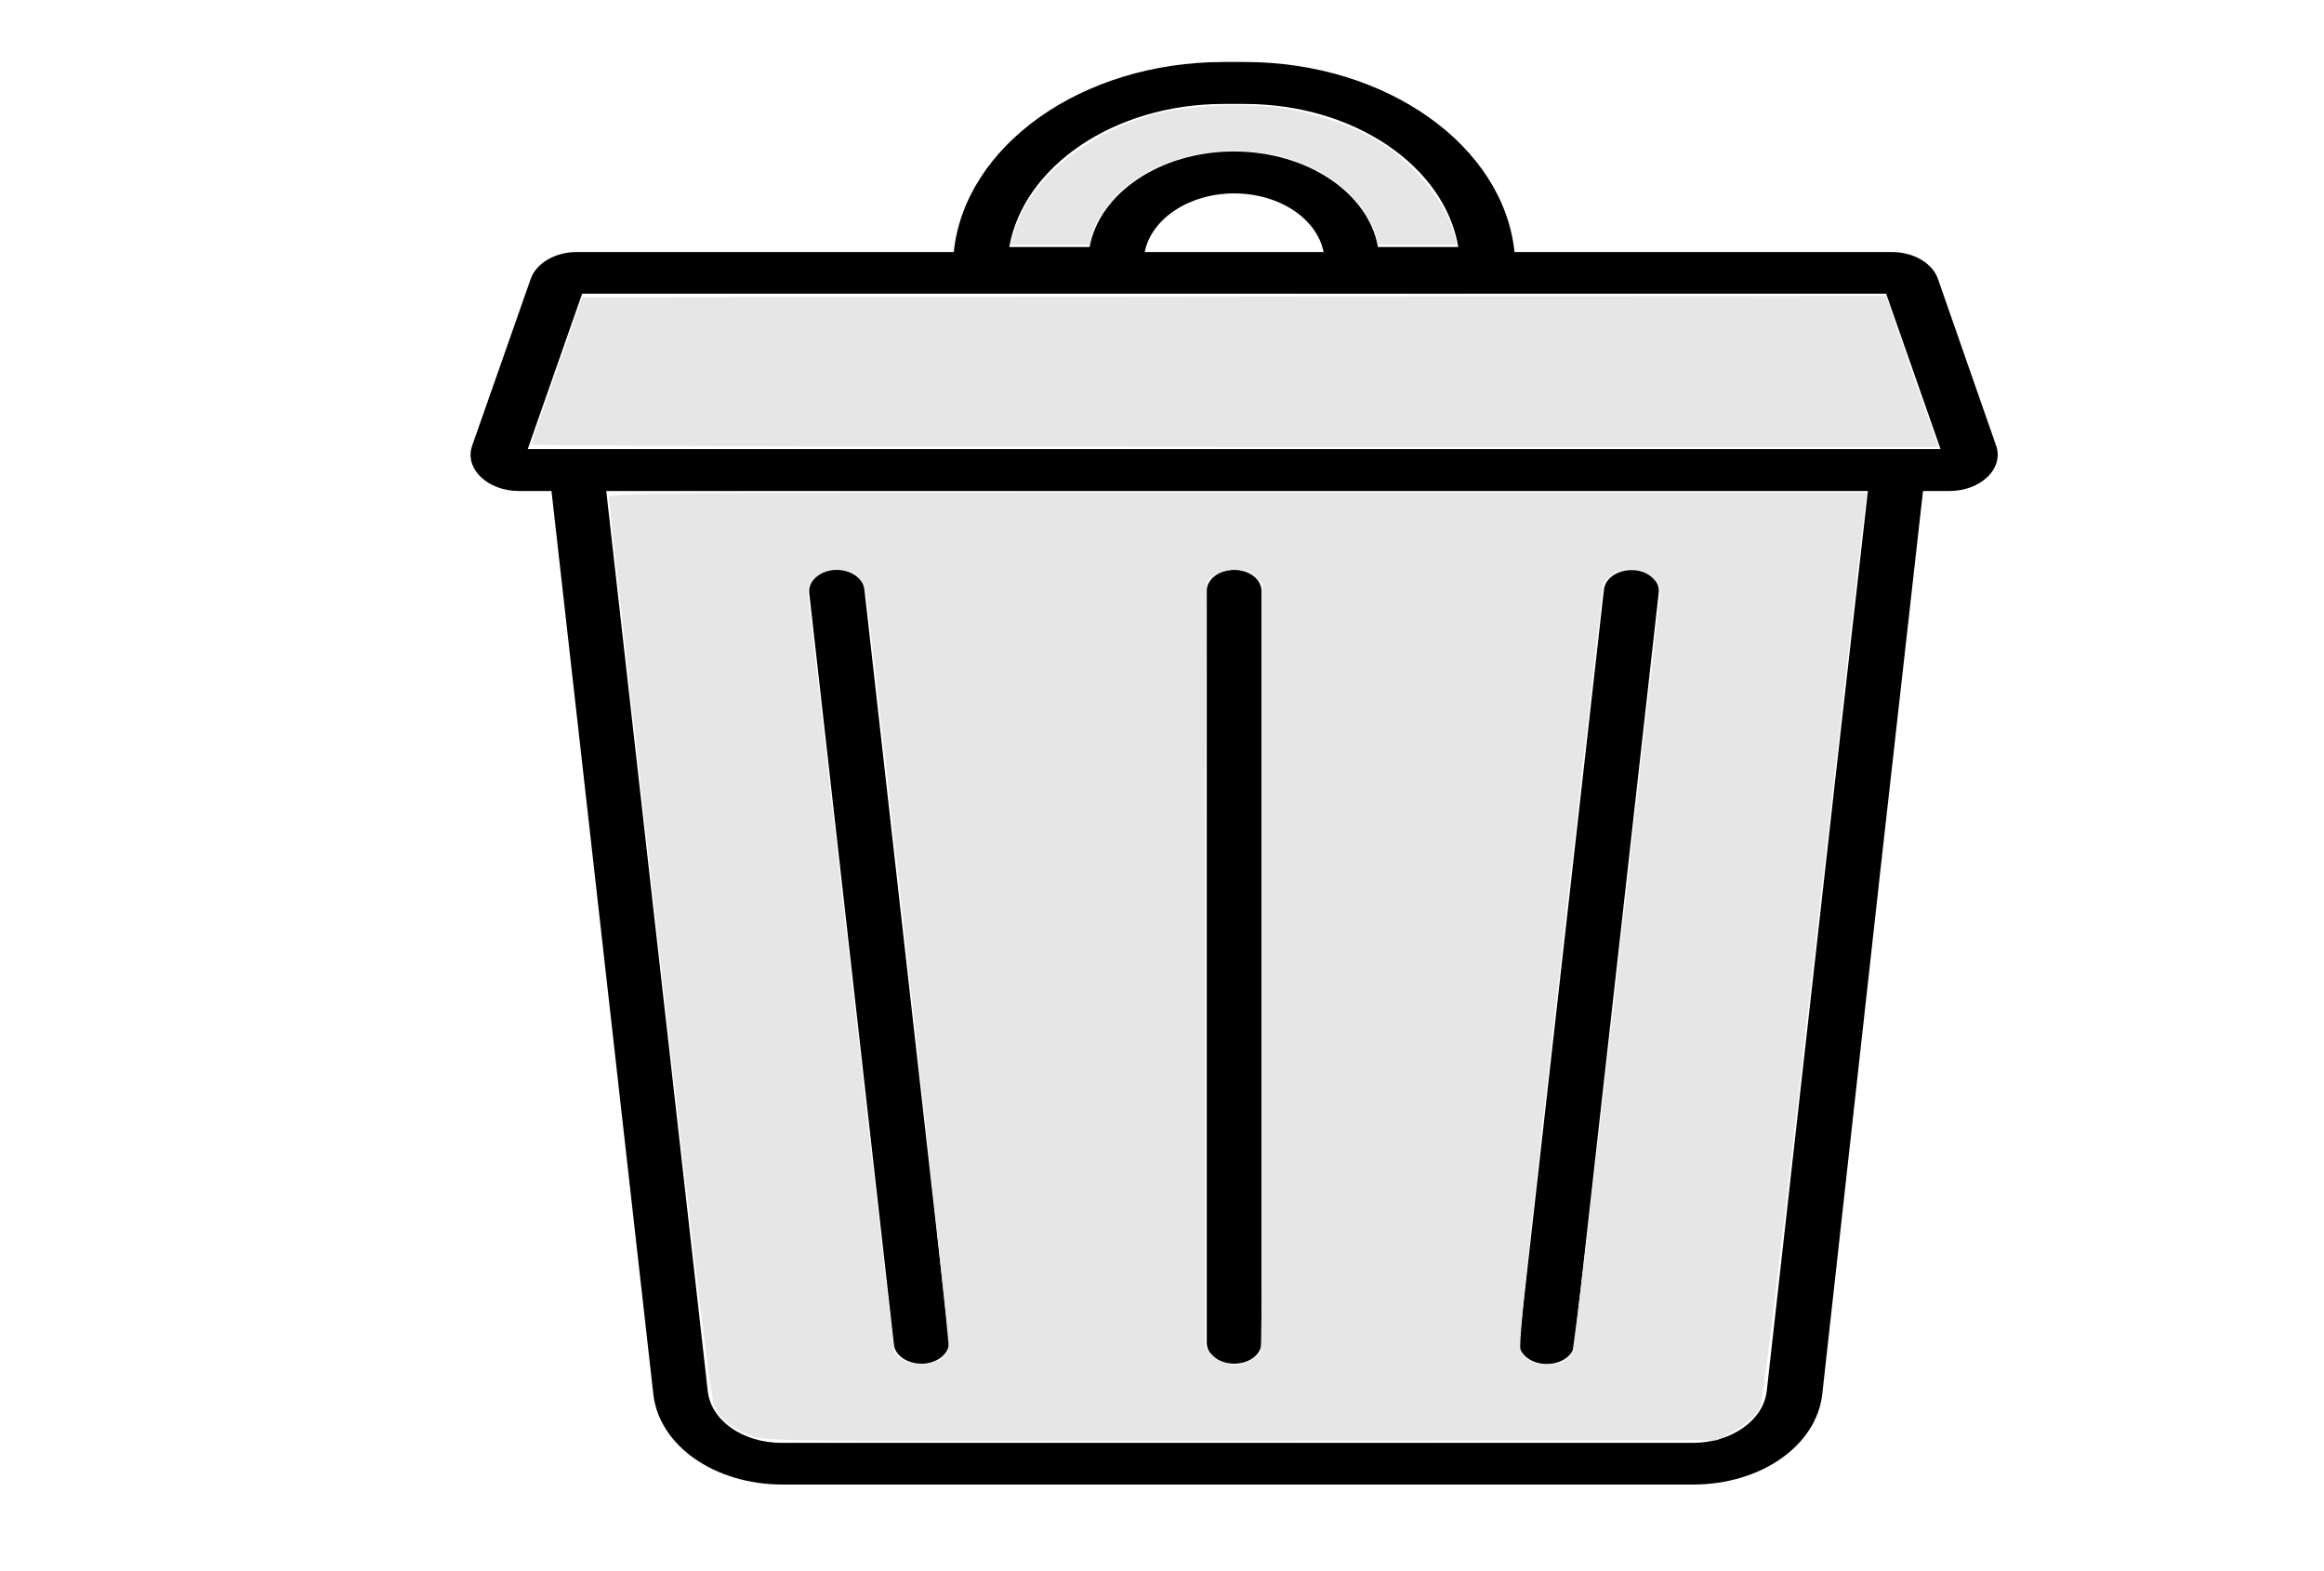
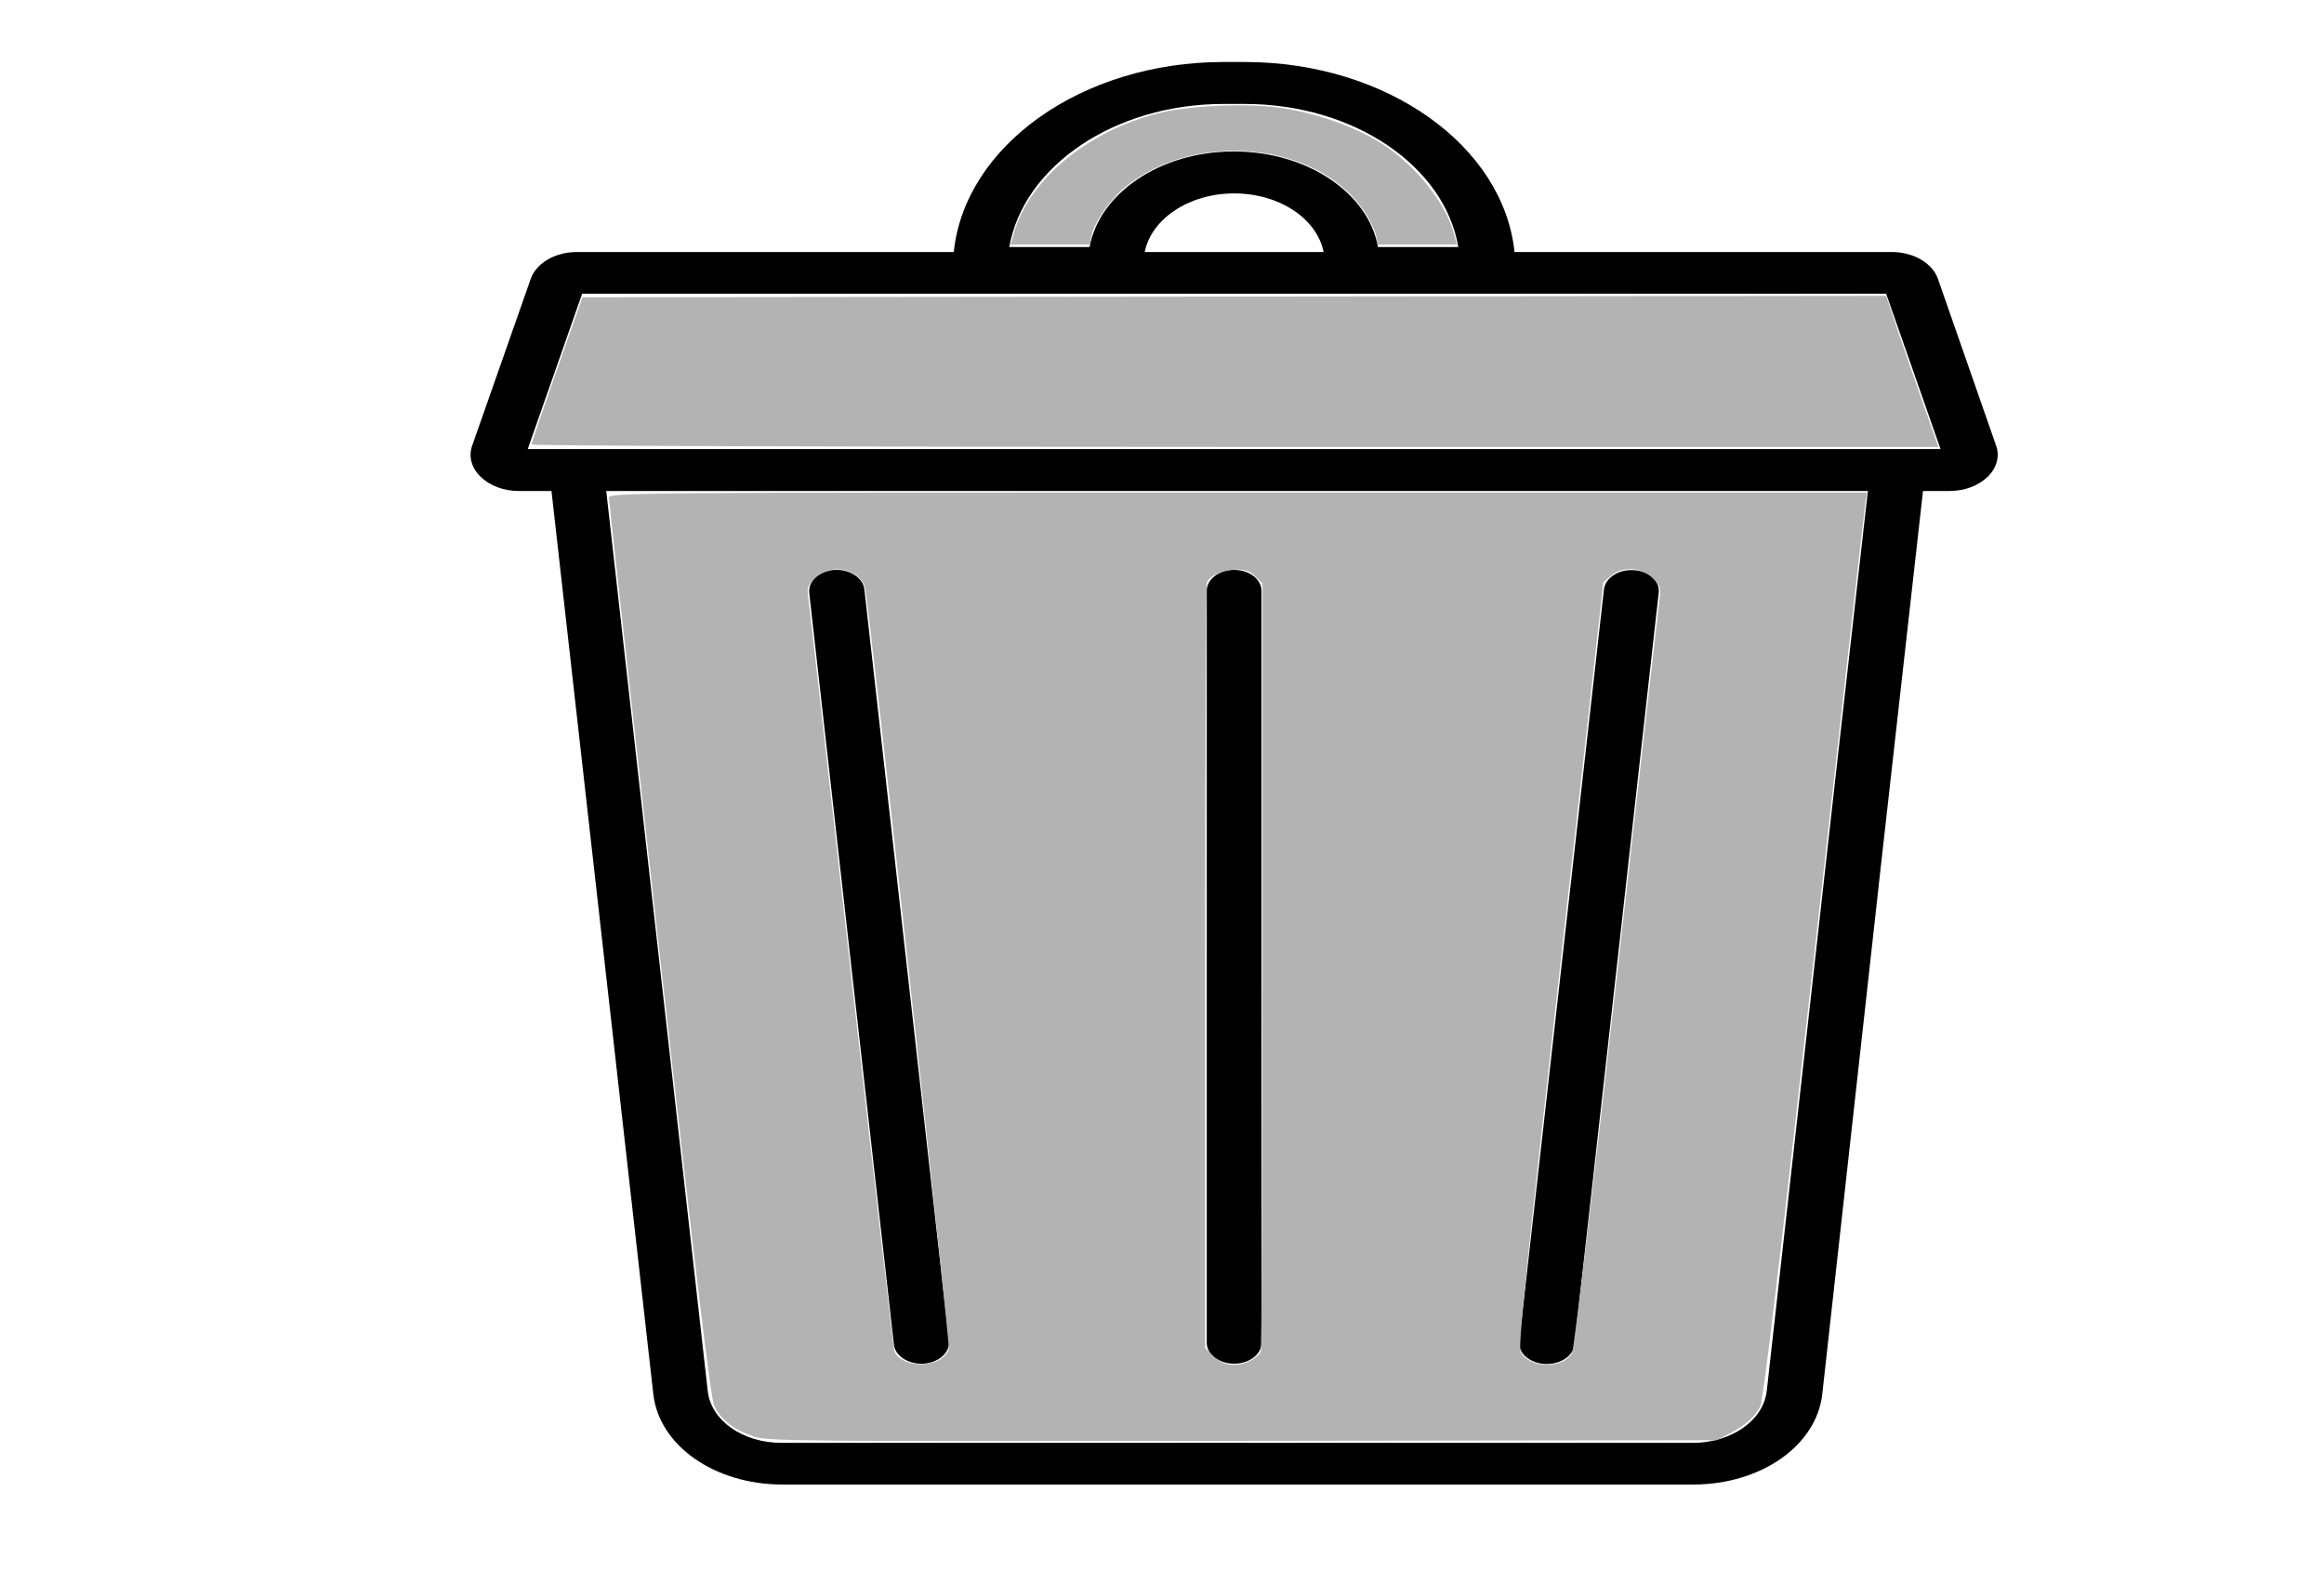
<svg xmlns="http://www.w3.org/2000/svg" width="296" height="200" viewBox="0 0 210 297" version="1.1" id="svg83">
  <defs id="defs77" />
  <g id="layer1" />
  <g id="g3900" transform="matrix(0.690469,0,0,0.5255165,-58.11482,11.72572)">
    <g id="svg_1">
      <path d="M 464.7,138 448.8,78.1 c -1.5,-5.7 -6.7,-9.7 -12.6,-9.7 H 332.8 C 329.8,30.2 297.8,0 258.9,0 h -5.8 C 214.2,0 182.2,30.2 179.2,68.4 H 147.1 75.9 c -5.9,0 -11.1,4 -12.6,9.7 l -16,59.9 c -1.1,4 -0.2,8.1 2.3,11.3 2.5,3.2 6.3,5.1 10.4,5.1 h 9 l 27.9,325.1 c 1.6,18.5 16.8,32.5 35.4,32.5 h 249.4 c 18.6,0 33.8,-14 35.4,-32.5 L 432.6,296 c 0,0 0,-0.1 0,-0.1 l 12.1,-141.5 h 7.3 c 4.1,0 7.9,-1.9 10.4,-5.1 2.5,-3.2 3.4,-7.4 2.3,-11.3 z M 253.1,15.1 h 5.8 c 30,0 54.8,22.5 58.5,51.5 h -22 c -2.6,-19.4 -19.3,-34.4 -39.5,-34.4 -20.1,0 -36.8,15 -39.5,34.4 h -22 c 3.9,-29 28.7,-51.5 58.7,-51.5 z m 27.4,53.3 h -49 c 1.8,-11.9 12.1,-21.1 24.5,-21.1 12.4,0 22.7,9.1 24.5,21.1 z M 401.9,478.3 C 401,488.9 392.2,497 381.6,497 H 132.1 c -10.7,0 -19.4,-8 -20.3,-18.7 L 84,154.4 h 345.6 l -9.4,109.2 c 0,0 0,0.1 0,0.1 z m 36,-339 H 75.9 62.5 L 77.4,83.4 h 69.8 43.6 243.8 l 14.9,55.9 z" id="svg_2" />
      <path d="m 154.7,189.7 c -0.4,-4.1 -4,-7.2 -8.2,-6.9 -4.1,0.4 -7.2,4 -6.9,8.2 l 23.2,270.6 c 0.3,3.9 3.6,6.9 7.5,6.9 0.2,0 0.4,0 0.7,0 4.1,-0.4 7.2,-4 6.9,-8.2 z" id="svg_3" />
      <path d="m 365.5,182.9 c -4.1,-0.4 -7.8,2.7 -8.2,6.9 l -23.2,270.6 c -0.4,4.2 2.7,7.8 6.9,8.2 0.2,0 0.4,0 0.7,0 3.9,0 7.2,-3 7.5,-6.9 L 372.3,191 c 0.4,-4.1 -2.7,-7.8 -6.8,-8.1 z" id="svg_4" />
      <path d="m 256,182.8 c -4.2,0 -7.5,3.4 -7.5,7.5 V 461 c 0,4.2 3.4,7.5 7.5,7.5 4.2,0 7.5,-3.4 7.5,-7.5 V 190.4 c 0,-4.2 -3.3,-7.6 -7.5,-7.6 z" id="svg_5" />
    </g>
    <text x="-0.543" y="589.085" font-size="5px" font-weight="bold" id="svg_6" style="font-weight:bold;font-size:5px;font-family:'Helvetica Neue', Helvetica, Arial-Unicode, Arial, Sans-serif;fill:#000000">Created by Muhammad Auns</text>
    <text x="0" y="594.571" font-size="5px" font-weight="bold" id="svg_7" style="font-weight:bold;font-size:5px;font-family:'Helvetica Neue', Helvetica, Arial-Unicode, Arial, Sans-serif;fill:#000000">from the Noun Project</text>
  </g>
-   <path style="fill:#e6e6e6;stroke-width:0.541" d="m 27.681,271.678 c -3.722,-1.283 -6.271,-3.293 -7.389,-5.825 -0.664,-1.505 -3.524,-25.237 -10.408,-86.369 C 4.664,133.122 0.393,94.733 0.393,94.174 c 0,-0.992 2.787,-1.016 118.99,-1.016 h 118.99 l -0.279,1.482 c -0.154,0.815 -4.521,39.365 -9.706,85.665 -6.407,57.22 -9.683,84.673 -10.228,85.714 -1.052,2.011 -2.791,3.548 -5.784,5.11 l -2.44,1.274 -89.727,0.12 c -85.029,0.114 -89.874,0.07 -92.528,-0.846 z M 62.76,257.299 c 0.875,-0.45 1.739,-1.403 1.92,-2.118 0.277,-1.098 -14.948,-139.518 -15.819,-143.823 -0.76,-3.755 -6.522,-5.005 -9.485,-2.058 -1.372,1.365 -1.553,1.875 -1.292,3.639 0.167,1.129 3.836,33.467 8.152,71.863 4.316,38.396 7.982,70.237 8.147,70.757 0.723,2.277 5.431,3.255 8.377,1.74 z m 59.037,0.03 c 0.844,-0.434 1.685,-1.181 1.871,-1.661 0.185,-0.48 0.337,-33.371 0.337,-73.09 v -72.218 l -1.331,-1.323 c -0.98,-0.974 -1.917,-1.323 -3.551,-1.323 -2.5,0 -5.119,1.141 -5.625,2.45 -0.185,0.48 -0.337,33.257 -0.337,72.838 v 71.965 l 1.585,1.576 c 1.812,1.801 4.496,2.101 7.051,0.787 z m 58.794,0.275 c 0.747,-0.282 1.634,-1.026 1.971,-1.652 0.337,-0.626 4.126,-32.478 8.419,-70.781 4.293,-38.303 7.951,-70.676 8.129,-71.94 0.287,-2.046 0.145,-2.475 -1.296,-3.908 -2.101,-2.089 -5.754,-2.272 -7.929,-0.397 l -1.407,1.213 -8.135,72.227 c -6.518,57.869 -8.01,72.459 -7.507,73.395 1.143,2.123 4.748,2.98 7.755,1.843 z" id="path3957" />
-   <path style="fill:#e6e6e6;stroke-width:0.541" d="m -14.245,84.062 c 0,-0.259 2.168,-6.627 4.818,-14.151 l 4.818,-13.68 123.284,-0.136 123.284,-0.136 2.041,6.066 c 1.123,3.336 3.347,9.765 4.943,14.287 l 2.902,8.221 H 118.8 c -75.403,0 -133.045,-0.204 -133.045,-0.47 z" id="path3959" />
-   <path style="fill:#e6e6e6;stroke-width:0.541" d="M 76.942,44.236 C 79.751,34.093 90.762,24.888 104.216,21.436 c 5.609,-1.439 16.27,-1.951 22.771,-1.094 6.18,0.815 13.373,3.193 18.352,6.065 6.873,3.966 13.169,11.502 14.894,17.829 l 0.551,2.022 h -7.479 -7.479 L 145.474,44.505 c -0.194,-0.964 -1.182,-2.994 -2.196,-4.513 -8.725,-13.068 -31.82,-15.445 -45.203,-4.652 -2.778,2.24 -5.89,6.708 -6.384,9.165 l -0.352,1.752 h -7.479 -7.479 z" id="path3961" />
+   <path style="fill:#b3b3b3;stroke-width:0.541" d="m 27.681,271.678 c -3.722,-1.283 -6.271,-3.293 -7.389,-5.825 -0.664,-1.505 -3.524,-25.237 -10.408,-86.369 C 4.664,133.122 0.393,94.733 0.393,94.174 c 0,-0.992 2.787,-1.016 118.99,-1.016 h 118.99 l -0.279,1.482 c -0.154,0.815 -4.521,39.365 -9.706,85.665 -6.407,57.22 -9.683,84.673 -10.228,85.714 -1.052,2.011 -2.791,3.548 -5.784,5.11 l -2.44,1.274 -89.727,0.12 c -85.029,0.114 -89.874,0.07 -92.528,-0.846 z M 62.76,257.299 c 0.875,-0.45 1.739,-1.403 1.92,-2.118 0.277,-1.098 -14.948,-139.518 -15.819,-143.823 -0.76,-3.755 -6.522,-5.005 -9.485,-2.058 -1.372,1.365 -1.553,1.875 -1.292,3.639 0.167,1.129 3.836,33.467 8.152,71.863 4.316,38.396 7.982,70.237 8.147,70.757 0.723,2.277 5.431,3.255 8.377,1.74 z m 59.037,0.03 c 0.844,-0.434 1.685,-1.181 1.871,-1.661 0.185,-0.48 0.337,-33.371 0.337,-73.09 v -72.218 l -1.331,-1.323 c -0.98,-0.974 -1.917,-1.323 -3.551,-1.323 -2.5,0 -5.119,1.141 -5.625,2.45 -0.185,0.48 -0.337,33.257 -0.337,72.838 v 71.965 l 1.585,1.576 c 1.812,1.801 4.496,2.101 7.051,0.787 z m 58.794,0.275 c 0.747,-0.282 1.634,-1.026 1.971,-1.652 0.337,-0.626 4.126,-32.478 8.419,-70.781 4.293,-38.303 7.951,-70.676 8.129,-71.94 0.287,-2.046 0.145,-2.475 -1.296,-3.908 -2.101,-2.089 -5.754,-2.272 -7.929,-0.397 l -1.407,1.213 -8.135,72.227 c -6.518,57.869 -8.01,72.459 -7.507,73.395 1.143,2.123 4.748,2.98 7.755,1.843 z" id="path3957" />
+   <path style="fill:#b3b3b3;stroke-width:0.541" d="m -14.245,84.062 c 0,-0.259 2.168,-6.627 4.818,-14.151 l 4.818,-13.68 123.284,-0.136 123.284,-0.136 2.041,6.066 c 1.123,3.336 3.347,9.765 4.943,14.287 l 2.902,8.221 H 118.8 c -75.403,0 -133.045,-0.204 -133.045,-0.47 z" id="path3959" />
+   <path style="fill:#b3b3b3;stroke-width:0.541" d="M 76.942,44.236 C 79.751,34.093 90.762,24.888 104.216,21.436 c 5.609,-1.439 16.27,-1.951 22.771,-1.094 6.18,0.815 13.373,3.193 18.352,6.065 6.873,3.966 13.169,11.502 14.894,17.829 l 0.551,2.022 h -7.479 -7.479 L 145.474,44.505 c -0.194,-0.964 -1.182,-2.994 -2.196,-4.513 -8.725,-13.068 -31.82,-15.445 -45.203,-4.652 -2.778,2.24 -5.89,6.708 -6.384,9.165 l -0.352,1.752 h -7.479 -7.479 z" id="path3961" />
</svg>
